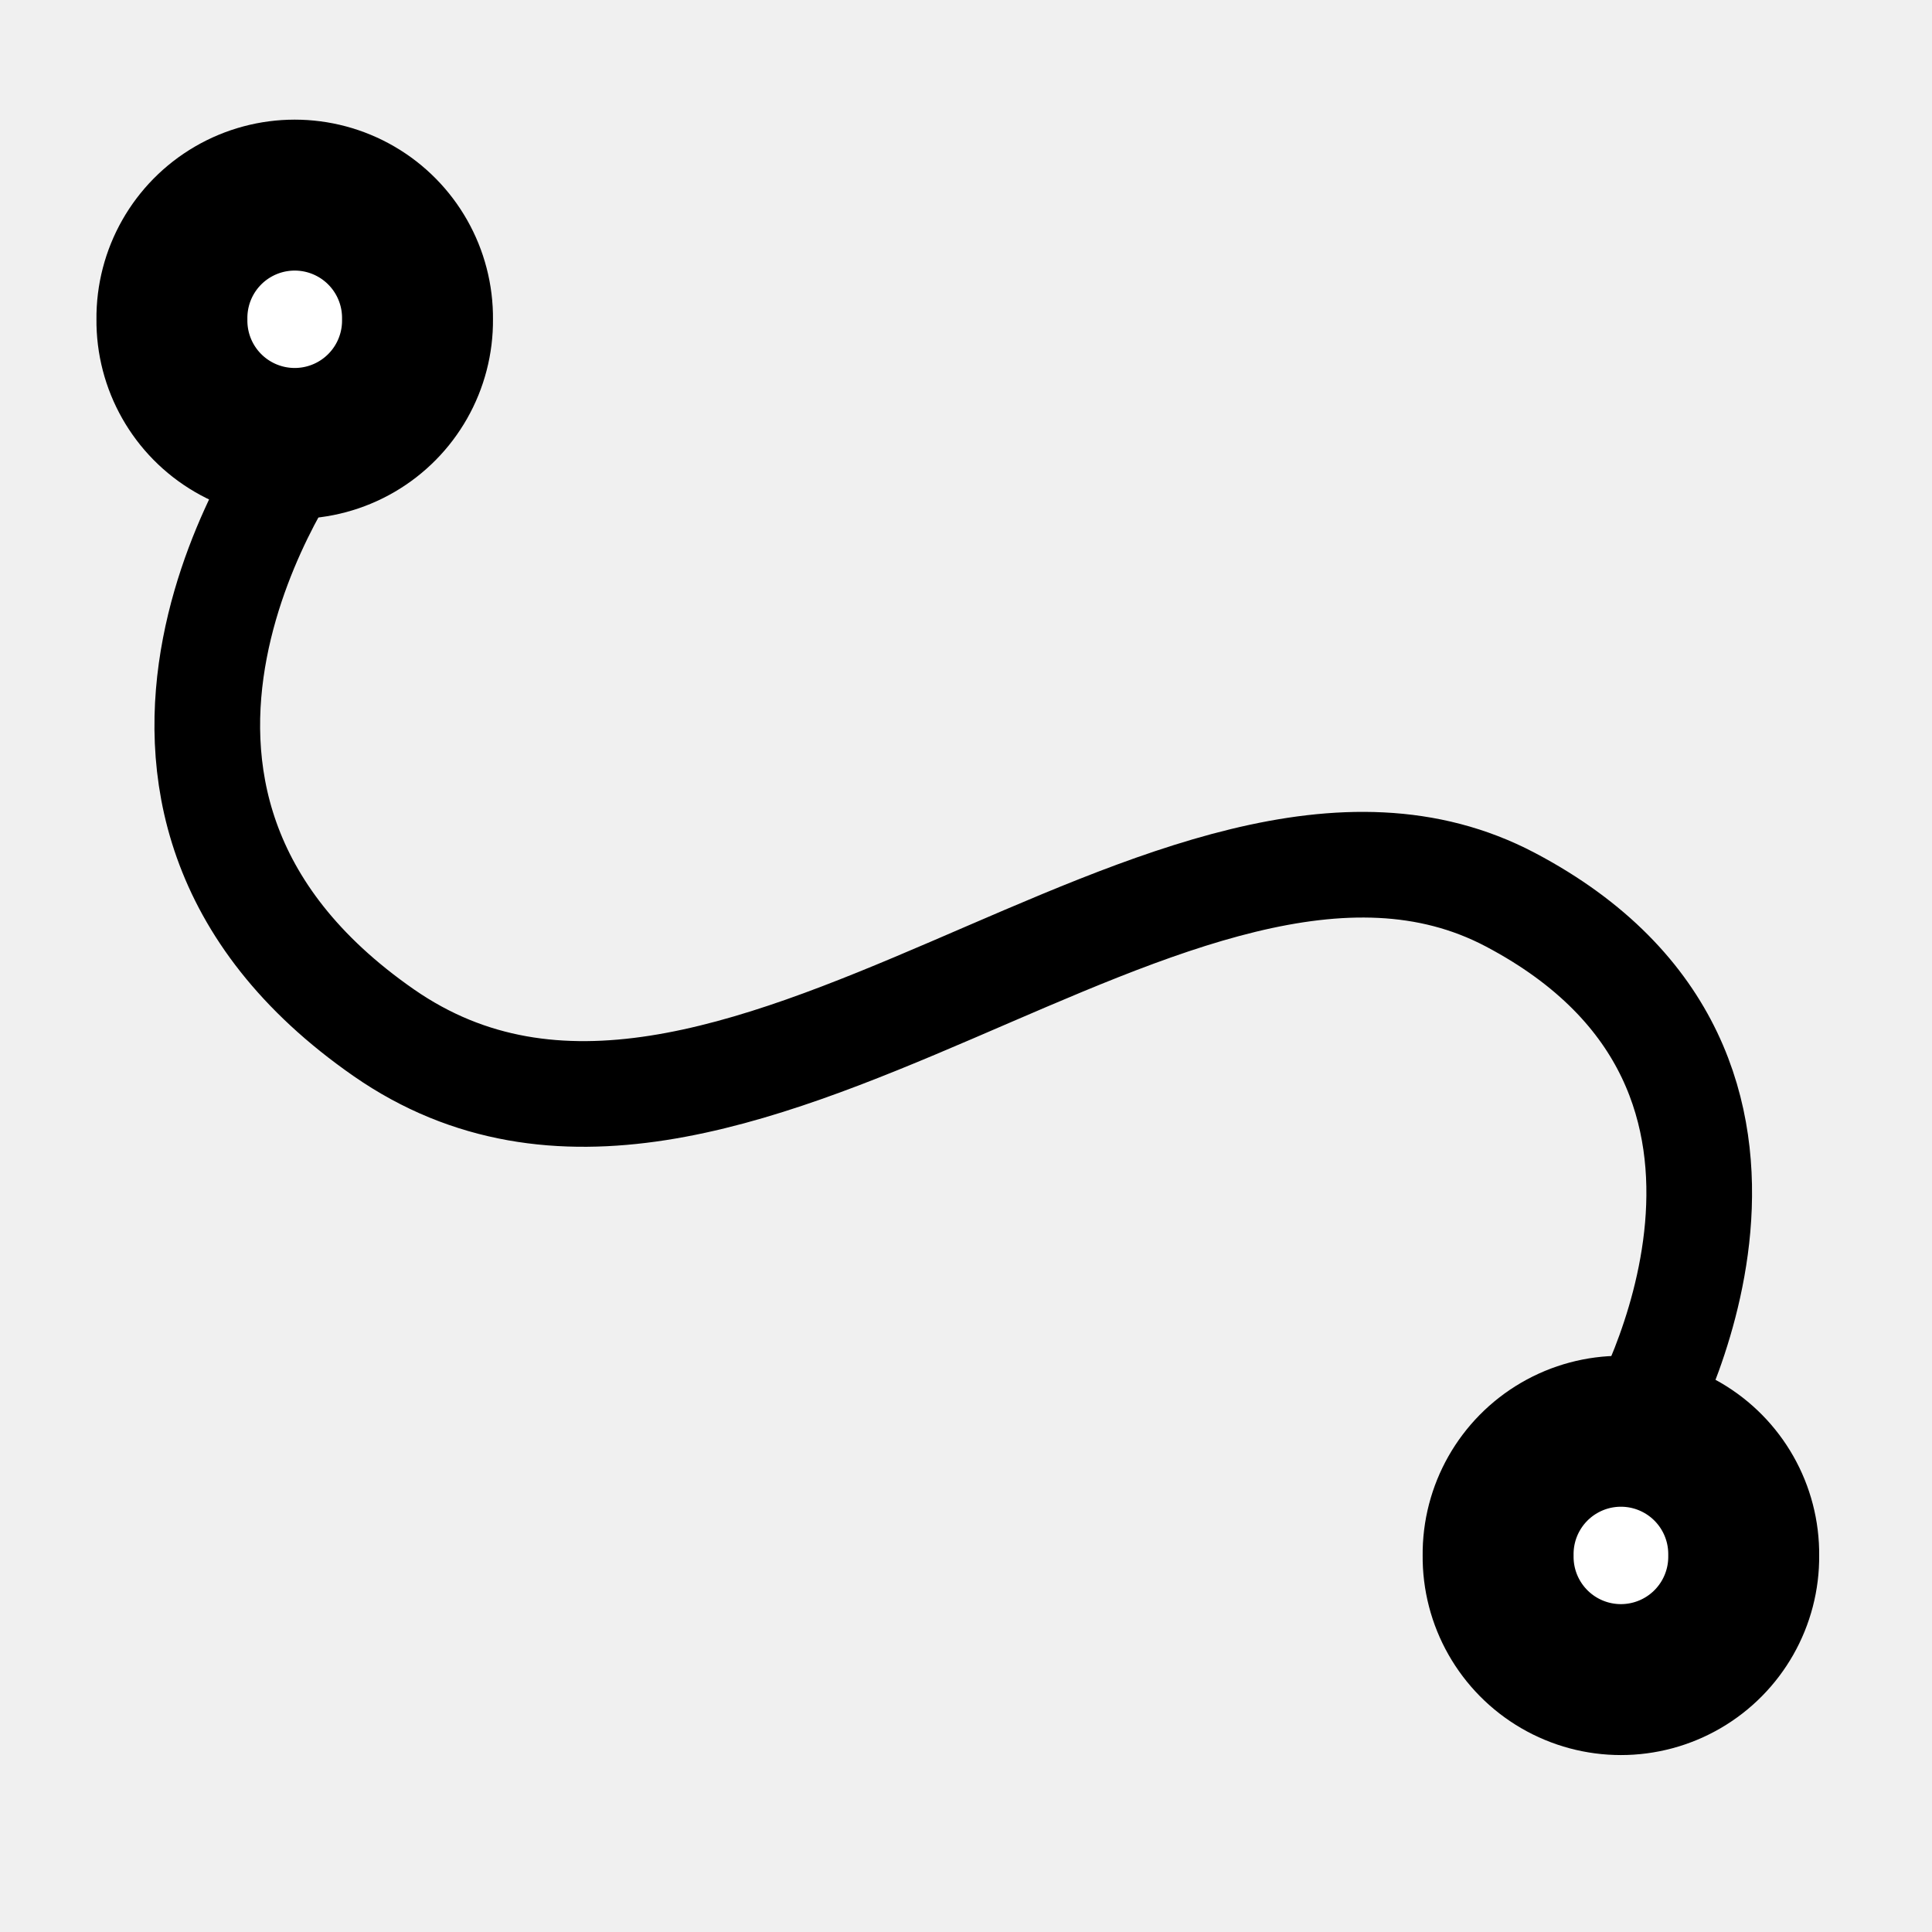
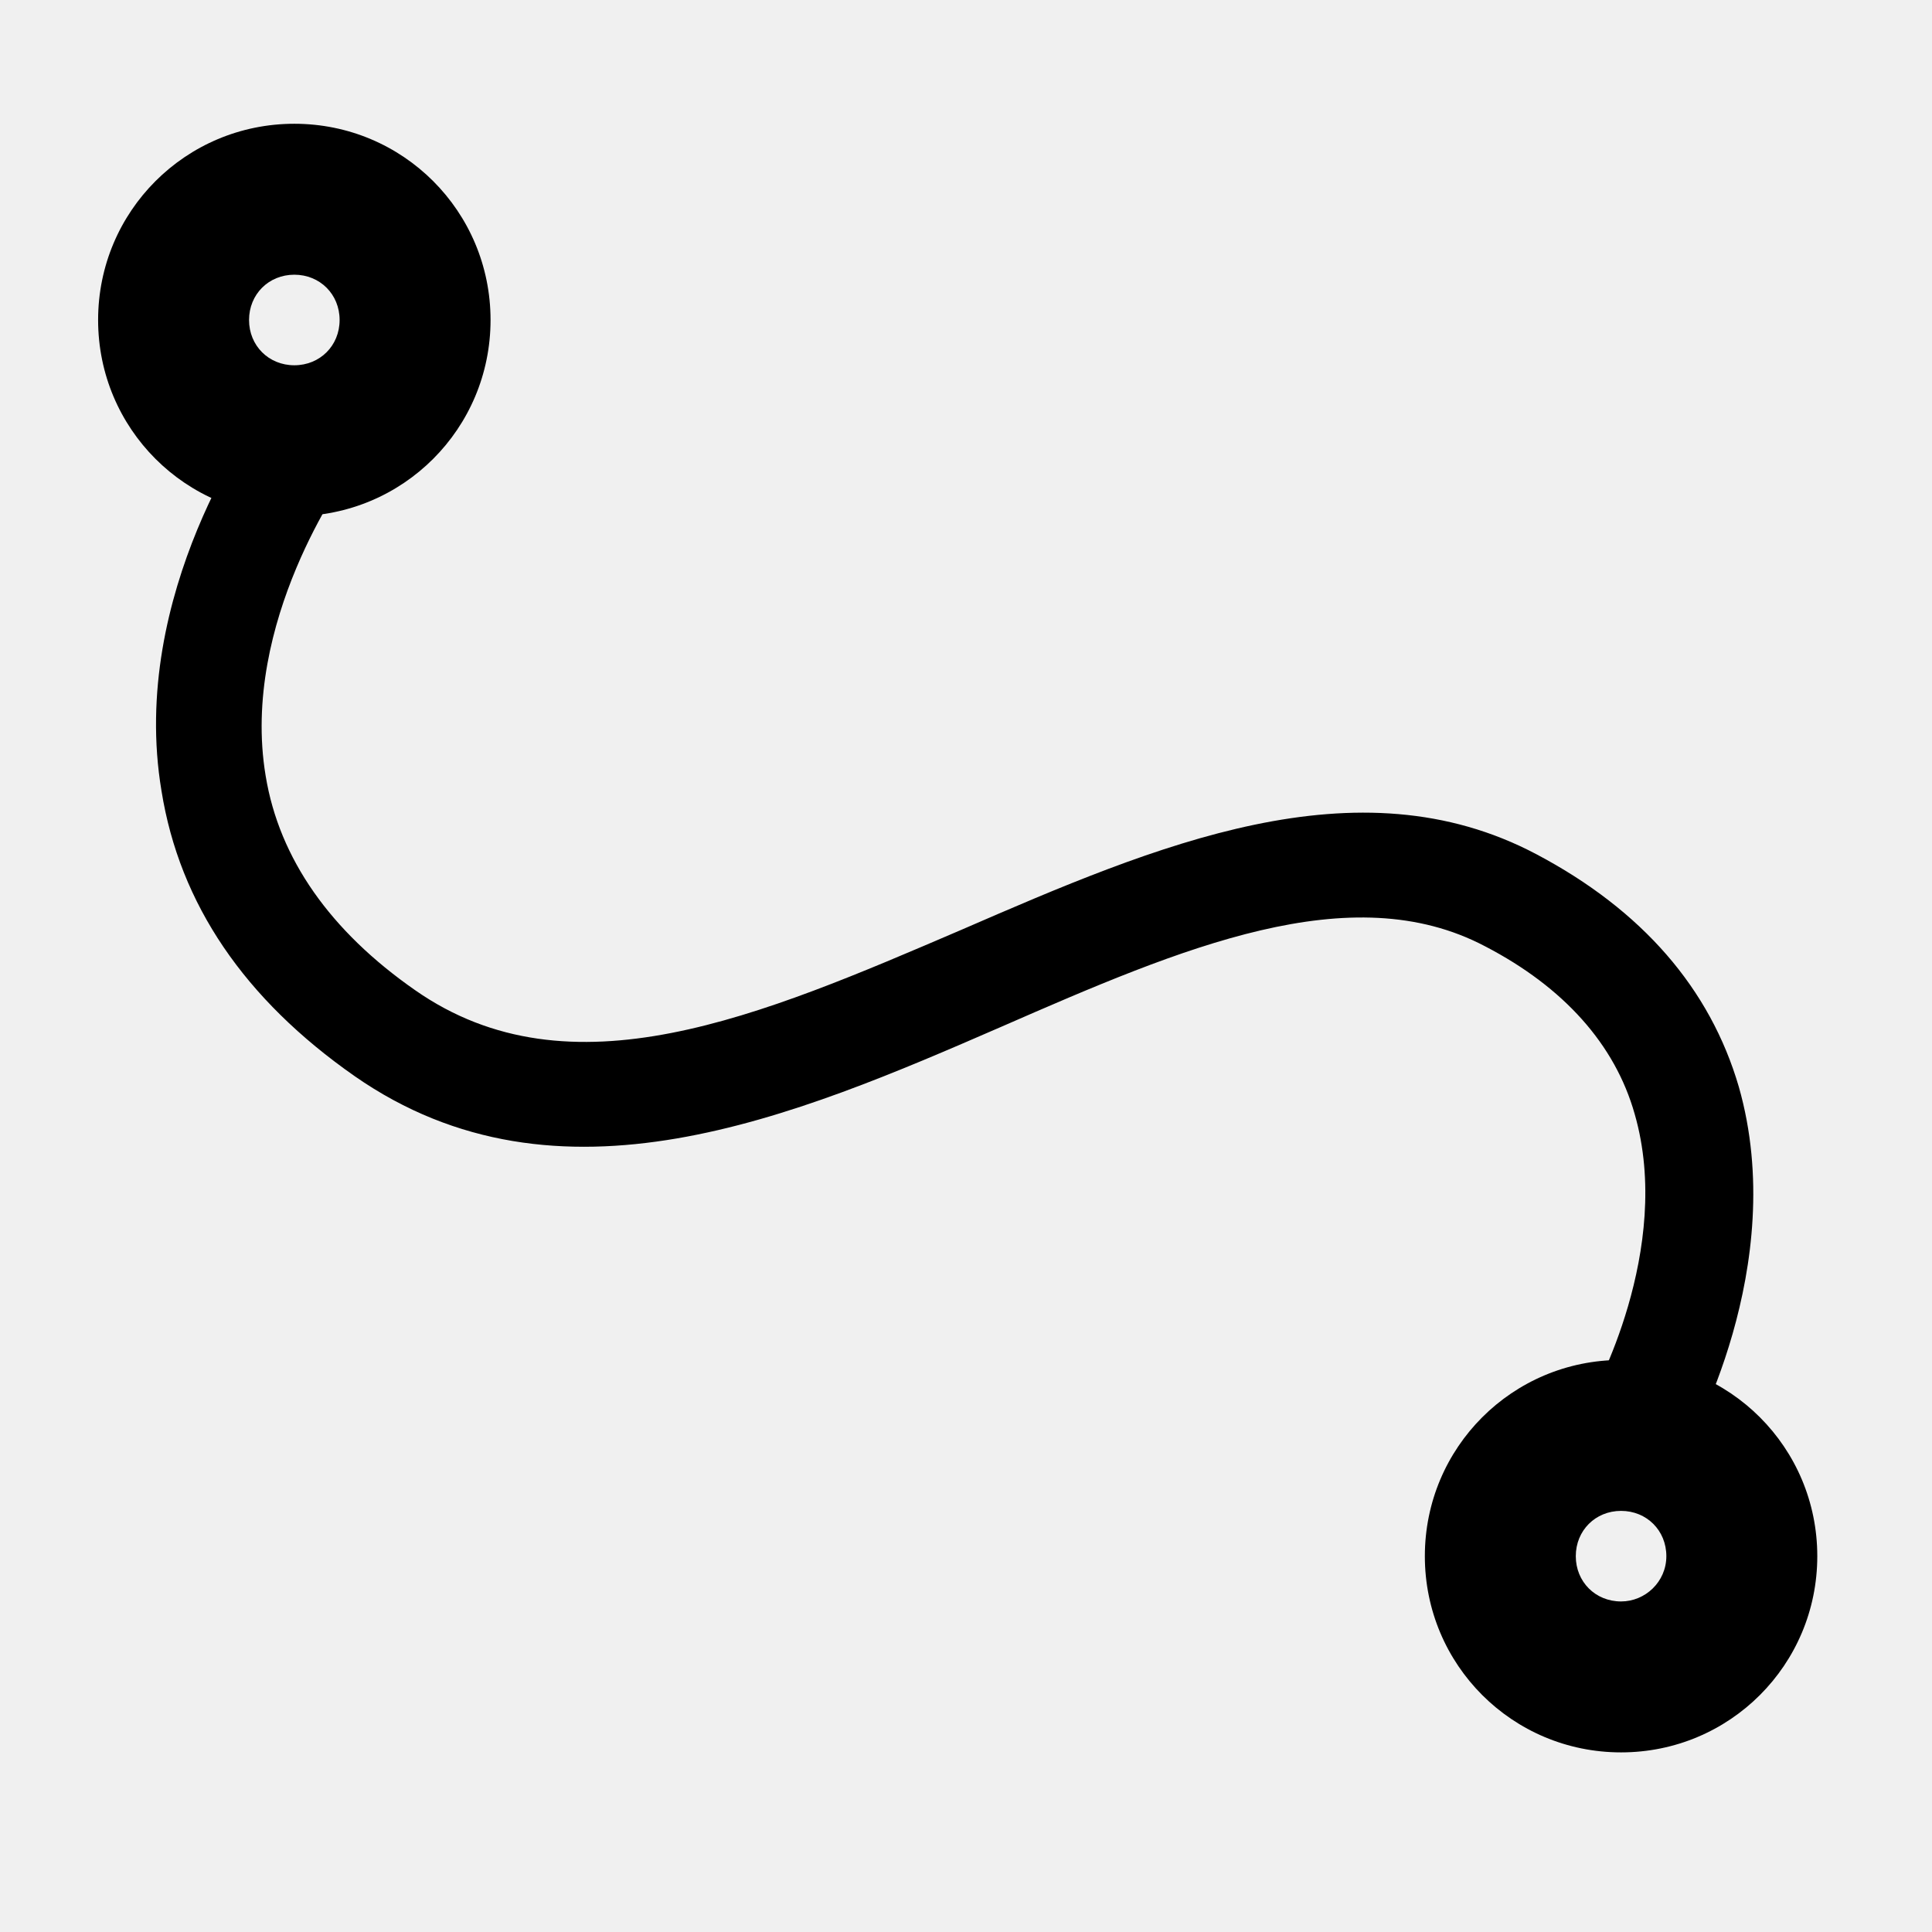
- <svg xmlns="http://www.w3.org/2000/svg" version="1.1" width="128" height="128" id="svg3041">
-   <defs id="defs3043" />
-   <path d="m 27.661,21.153 a 8.136,8.136 0 1 1 -16.271,0 8.136,8.136 0 1 1 16.271,0 z" id="path3144" style="color:#000000;fill:#ffffff;fill-opacity:1;fill-rule:nonzero;stroke:#000000;stroke-width:10;stroke-linecap:round;stroke-linejoin:round;stroke-miterlimit:4;stroke-opacity:1;stroke-dasharray:none;stroke-dashoffset:0;marker:none;visibility:visible;display:inline;overflow:visible;enable-background:accumulate" />
-   <path d="m 27.661,21.153 a 8.136,8.136 0 1 1 -16.271,0 8.136,8.136 0 1 1 16.271,0 z" transform="translate(87.86441,81.8983)" id="path3144-7" style="color:#000000;fill:#ffffff;fill-opacity:1;fill-rule:nonzero;stroke:#000000;stroke-width:10;stroke-linecap:round;stroke-linejoin:round;stroke-miterlimit:4;stroke-opacity:1;stroke-dasharray:none;stroke-dashoffset:0;marker:none;visibility:visible;display:inline;overflow:visible;enable-background:accumulate" />
-   <path d="m 20.068,29.288 c 0,0 -17.342,23.36 5.358,39.134 22.7,15.773 52.751,-20.352 74.637,-8.817 21.886,11.535 8.412,34.768 8.412,34.768" id="path3164" style="fill:none;stroke:#000000;stroke-width:7;stroke-linecap:round;stroke-linejoin:miter;stroke-miterlimit:4;stroke-opacity:1;stroke-dasharray:none" />
+ <svg xmlns="http://www.w3.org/2000/svg" version="1.1" id="cross" x="0px" y="0px" width="128px" height="128px" viewBox="0 0 128 128" enable-background="new 0 0 128 128" xml:space="preserve">
+   <g class="base">
+     <path d="M108.5,97.9c-0.6,0-1.2-0.2-1.8-0.5c-1.7-1-2.2-3.1-1.3-4.8c0.1-0.1,5.5-9.8,2.9-18.8c-1.3-4.6-4.7-8.4-9.9-11.1   C89.5,58,78.3,62.8,66.4,68c-13.8,6-29.4,12.7-42.9,3.3c-7.3-5.1-11.6-11.4-12.8-18.9c-2.2-13.1,6.3-24.7,6.7-25.2   c1.2-1.6,3.3-1.9,4.9-0.7c1.6,1.2,1.9,3.3,0.7,4.9c-0.1,0.2-7.1,9.8-5.4,20c0.9,5.5,4.3,10.3,9.9,14.2c10.3,7.2,22.9,1.7,36.2-4   c12.9-5.6,26.2-11.3,38.1-5c7,3.7,11.5,8.9,13.4,15.4c3.4,11.9-3.3,23.7-3.6,24.2C110.9,97.2,109.7,97.9,108.5,97.9z" />
+     <path d="M19.5,8.2c-7.2,0-13,5.8-13,13s5.8,13,13,13s13-5.8,13-13S26.7,8.2,19.5,8.2z M19.5,24.2c-1.7,0-3-1.3-3-3s1.3-3,3-3   s3,1.3,3,3S21.2,24.2,19.5,24.2z" />
+     <path d="M107.4,90.1c-7.2,0-13,5.8-13,13s5.8,13,13,13s13-5.8,13-13S114.6,90.1,107.4,90.1z M107.4,106.1c-1.7,0-3-1.3-3-3   s1.3-3,3-3s3,1.3,3,3S109,106.1,107.4,106.1z" />
+   </g>
</svg>
